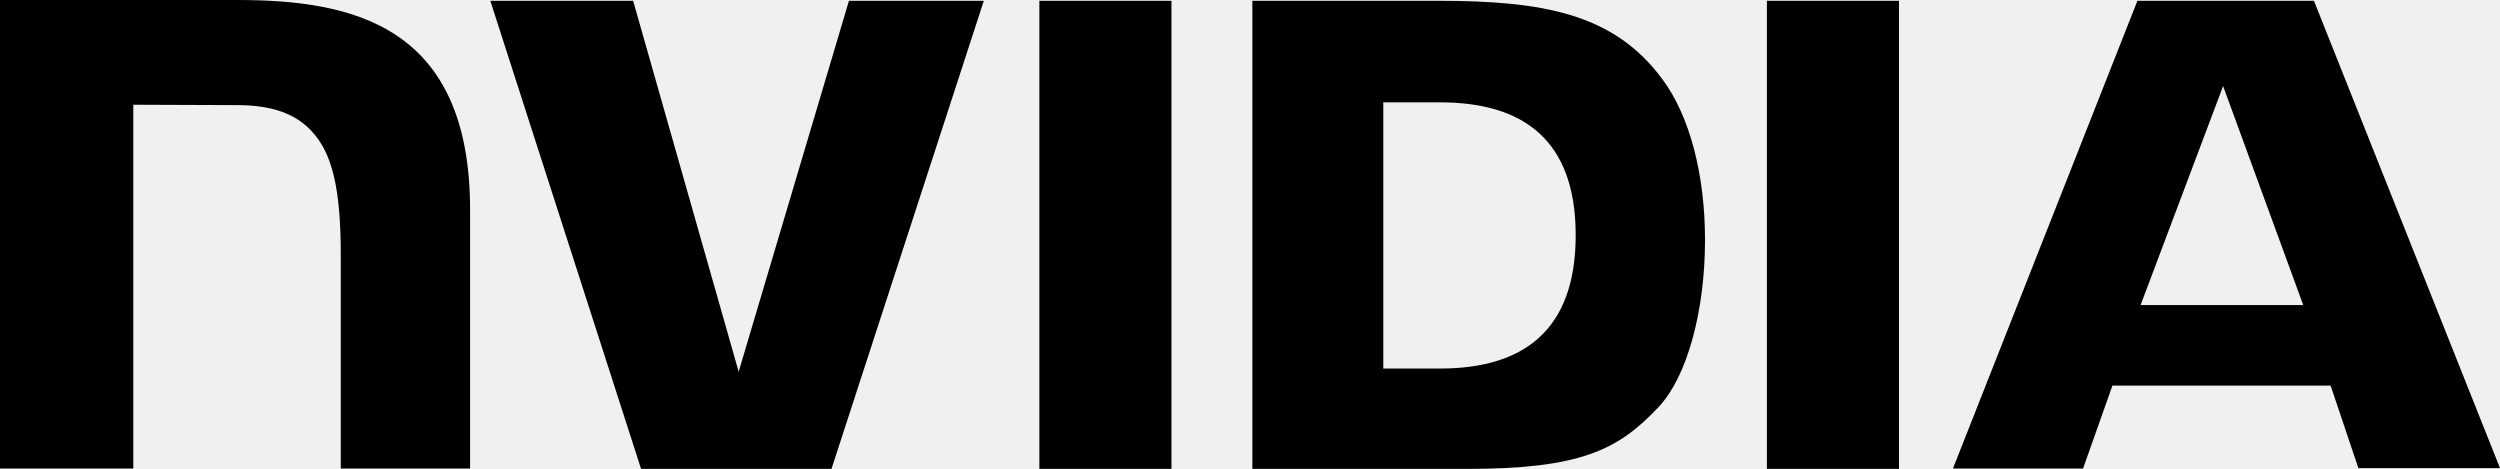
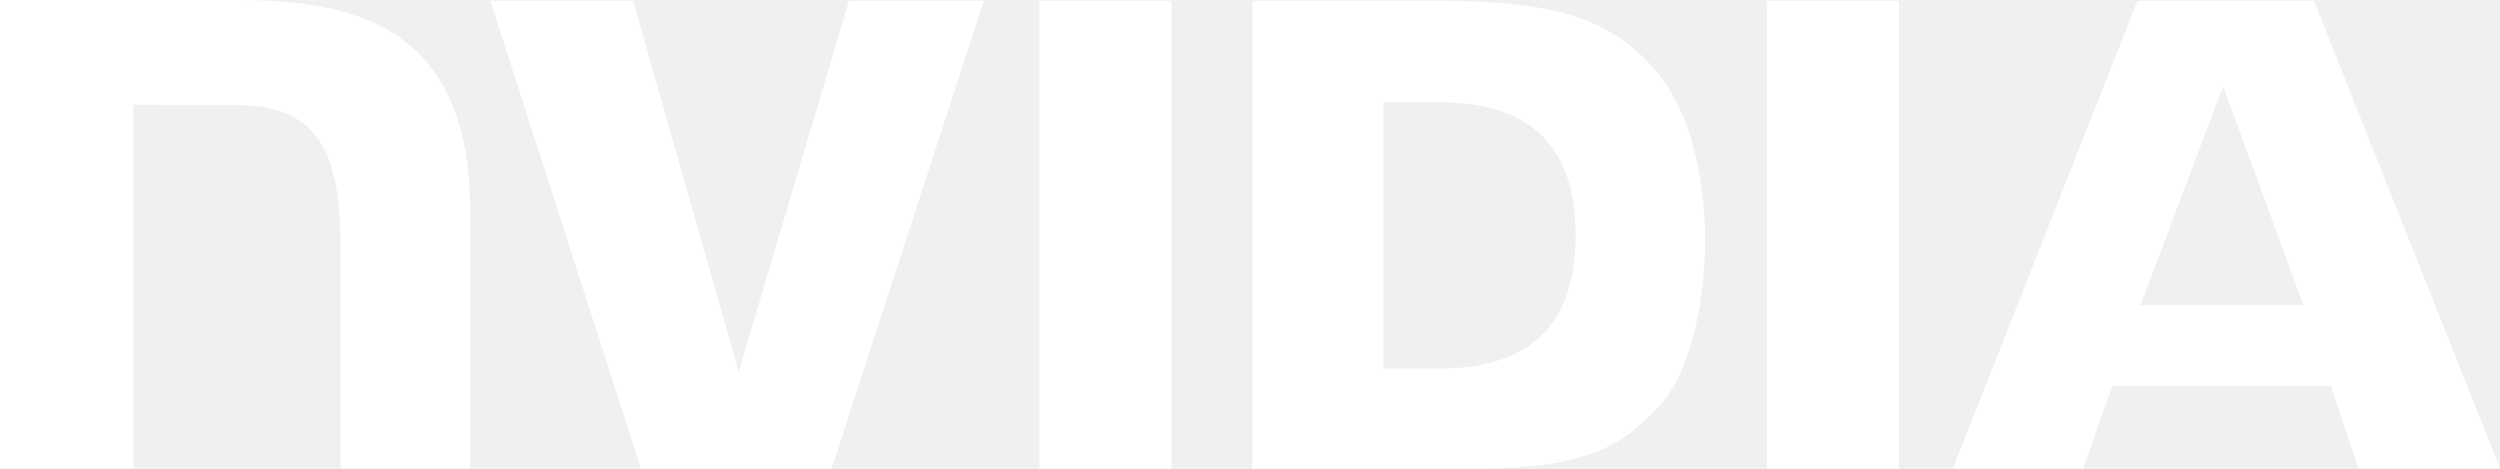
- <svg xmlns="http://www.w3.org/2000/svg" viewBox="316.2 33.8 630.2 118.2">
+ <svg xmlns="http://www.w3.org/2000/svg" fill="white" viewBox="316.2 33.8 630.2 118.2">
  <path d="M578.2 34v118h33.3V34h-33.3zm-262-.2v118.1h33.6V60.2l26.2.1c8.6 0 14.6 2.1 18.7 6.5 5.3 5.6 7.4 14.7 7.4 31.2v53.9h32.6V86.7c0-46.6-29.7-52.9-58.7-52.9h-59.8zm315.7.2v118h54c28.8 0 38.2-4.8 48.3-15.5 7.2-7.5 11.8-24.1 11.8-42.2 0-16.6-3.9-31.4-10.8-40.6C723 37.2 705.2 34 678.6 34h-46.7zm33 25.6h14.3c20.8 0 34.2 9.3 34.2 33.5s-13.4 33.6-34.2 33.6h-14.3V59.6zM530.2 34l-27.8 93.5L475.8 34h-36l38 118h48l38.4-118h-34zm231.4 118h33.3V34h-33.3v118zM855 34l-46.5 117.9h32.8l7.4-20.9h55l7 20.8h35.7L899.5 34H855zm21.6 21.5l20.2 55.2h-41l20.8-55.2z" />
</svg>
